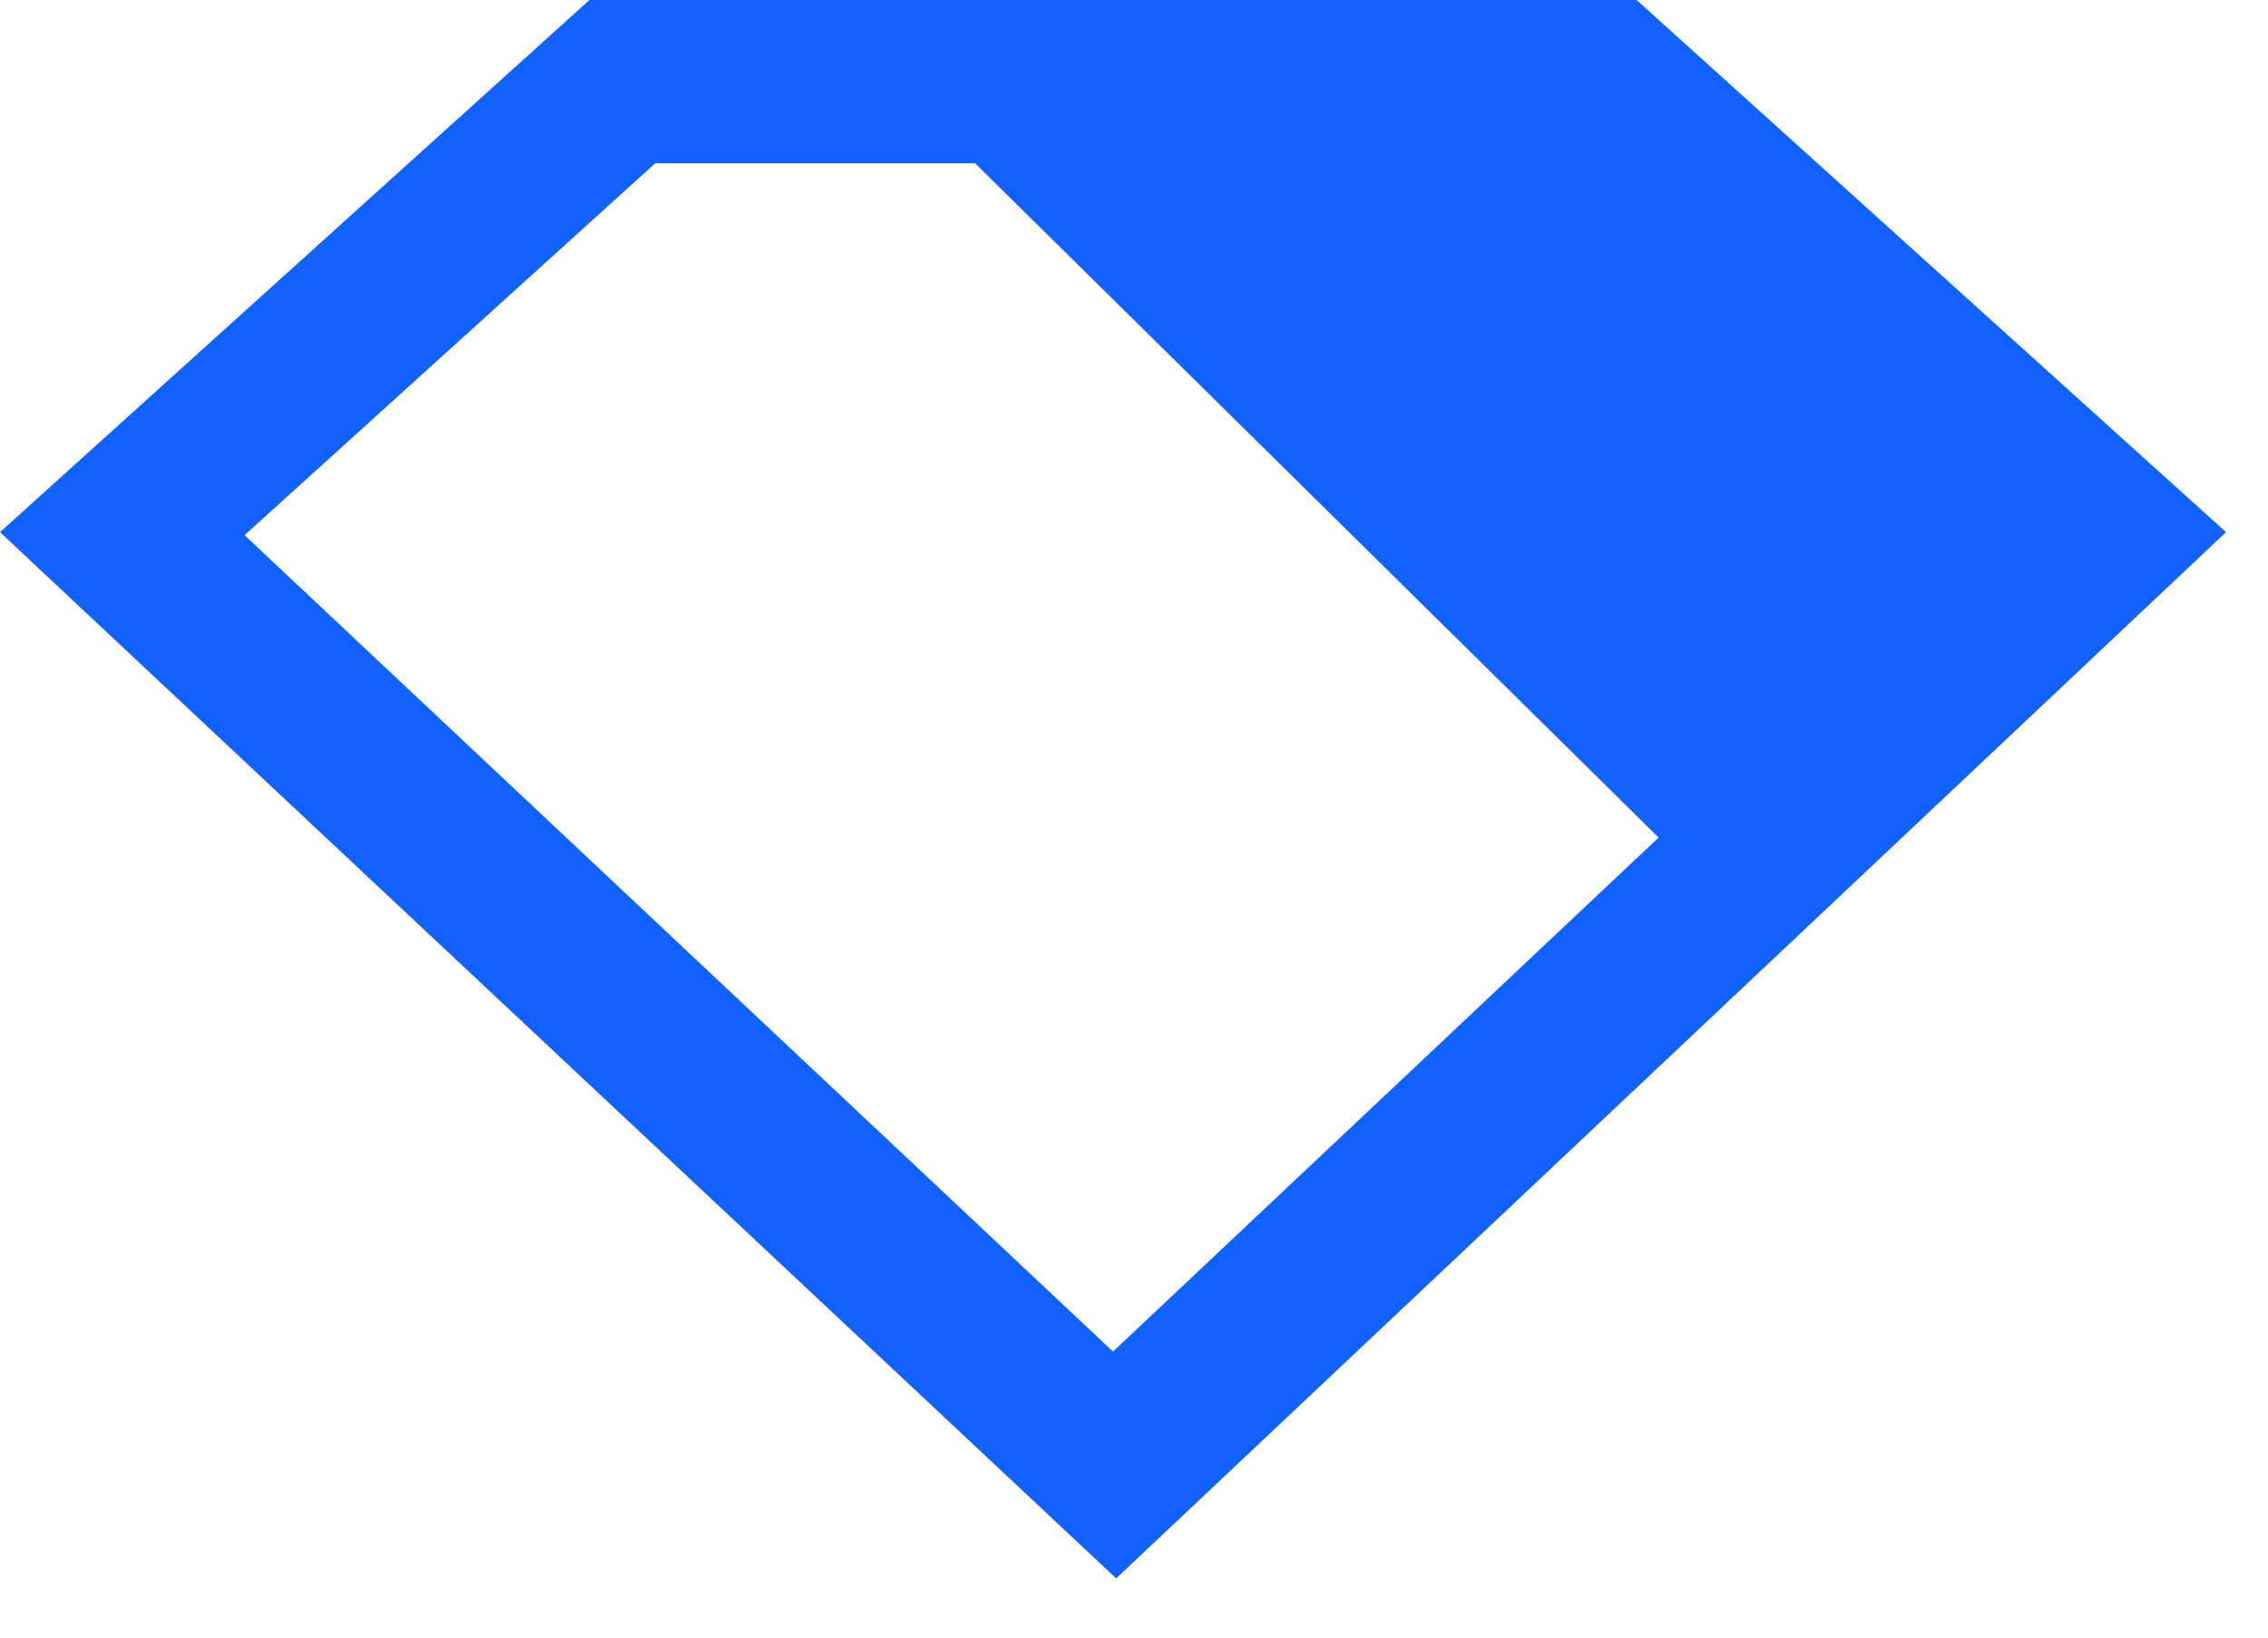
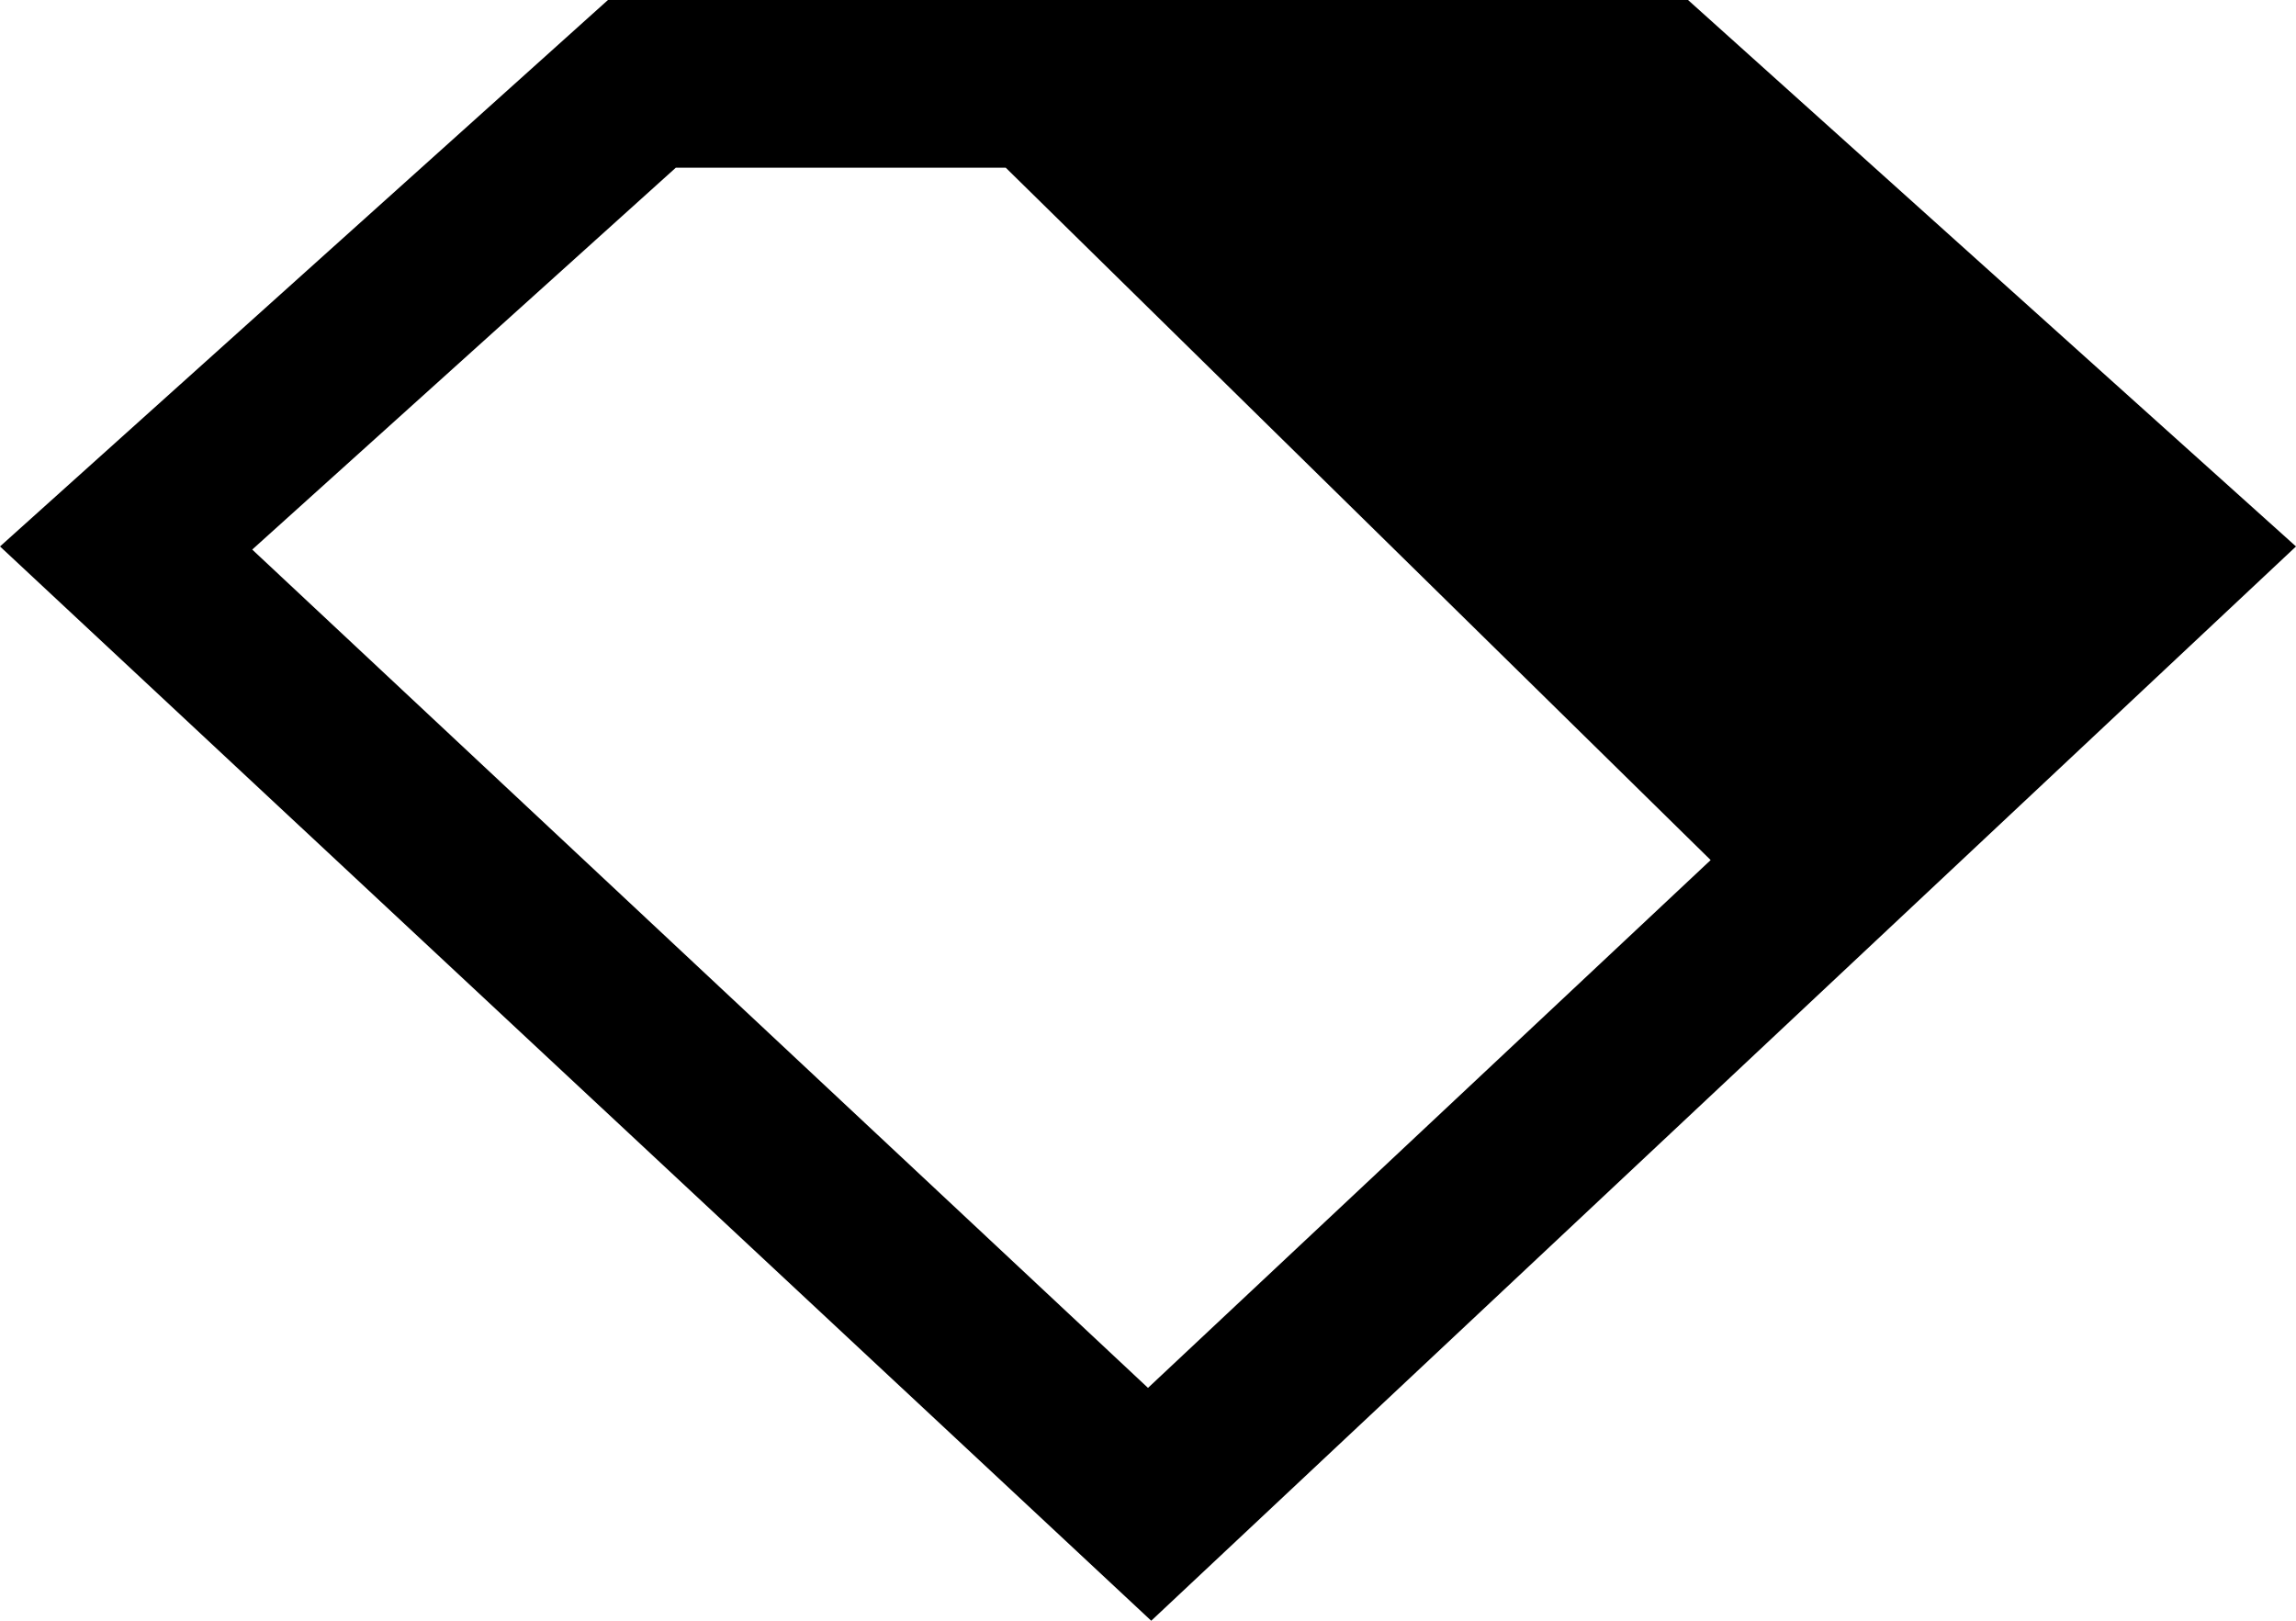
- <svg xmlns="http://www.w3.org/2000/svg" viewBox="0 0 36 26" fill="none">
-   <path fill-rule="evenodd" clip-rule="evenodd" d="M0 8.449L9.356 0H25.978L35.334 8.449L17.717 25.06L0 8.449ZM10.401 2.592H15.477L26.327 13.298L17.667 21.459L3.882 8.497L10.401 2.592Z" fill="#1161FE" />
+ <svg xmlns="http://www.w3.org/2000/svg" viewBox="0 0 34 24" fill="none">
+   <path fill-rule="evenodd" clip-rule="evenodd" d="M0 8.092L9.003 0H24.997L34 8.092L17.048 24L0 8.092ZM10.008 2.483H14.893L25.332 12.736L17 20.552L3.735 8.138L10.008 2.483Z" fill="currentColor" />
</svg>
